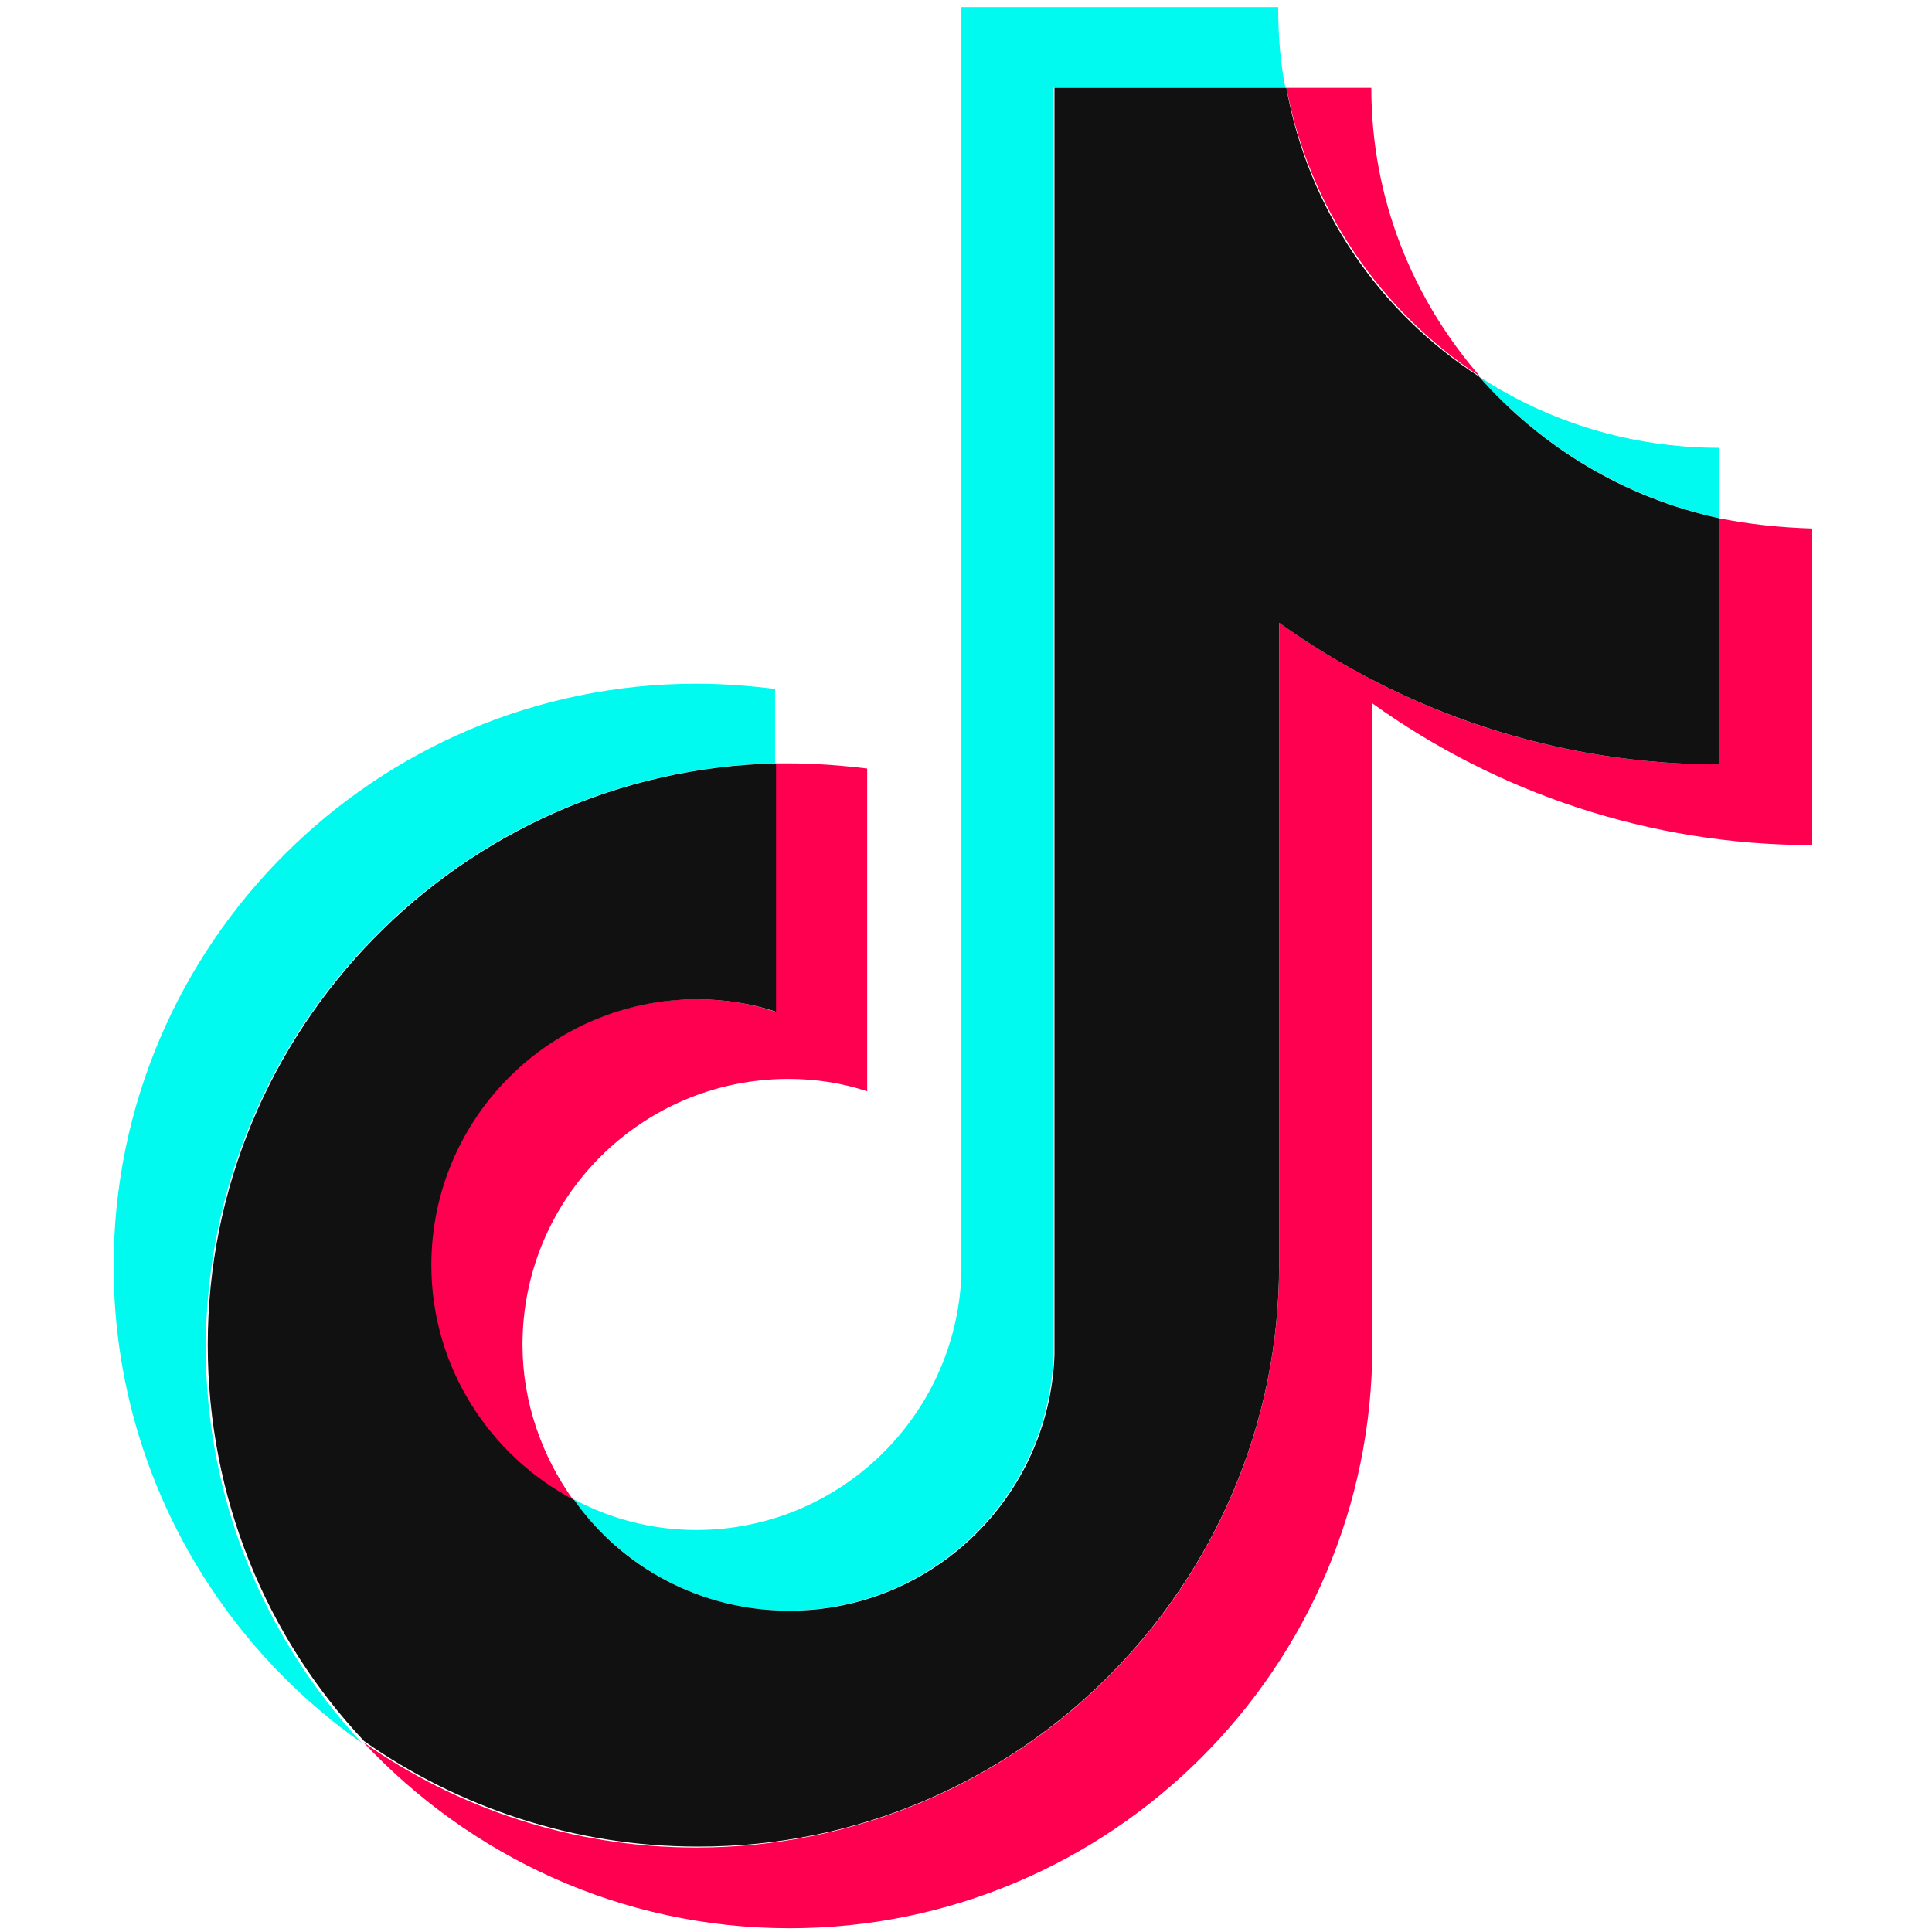
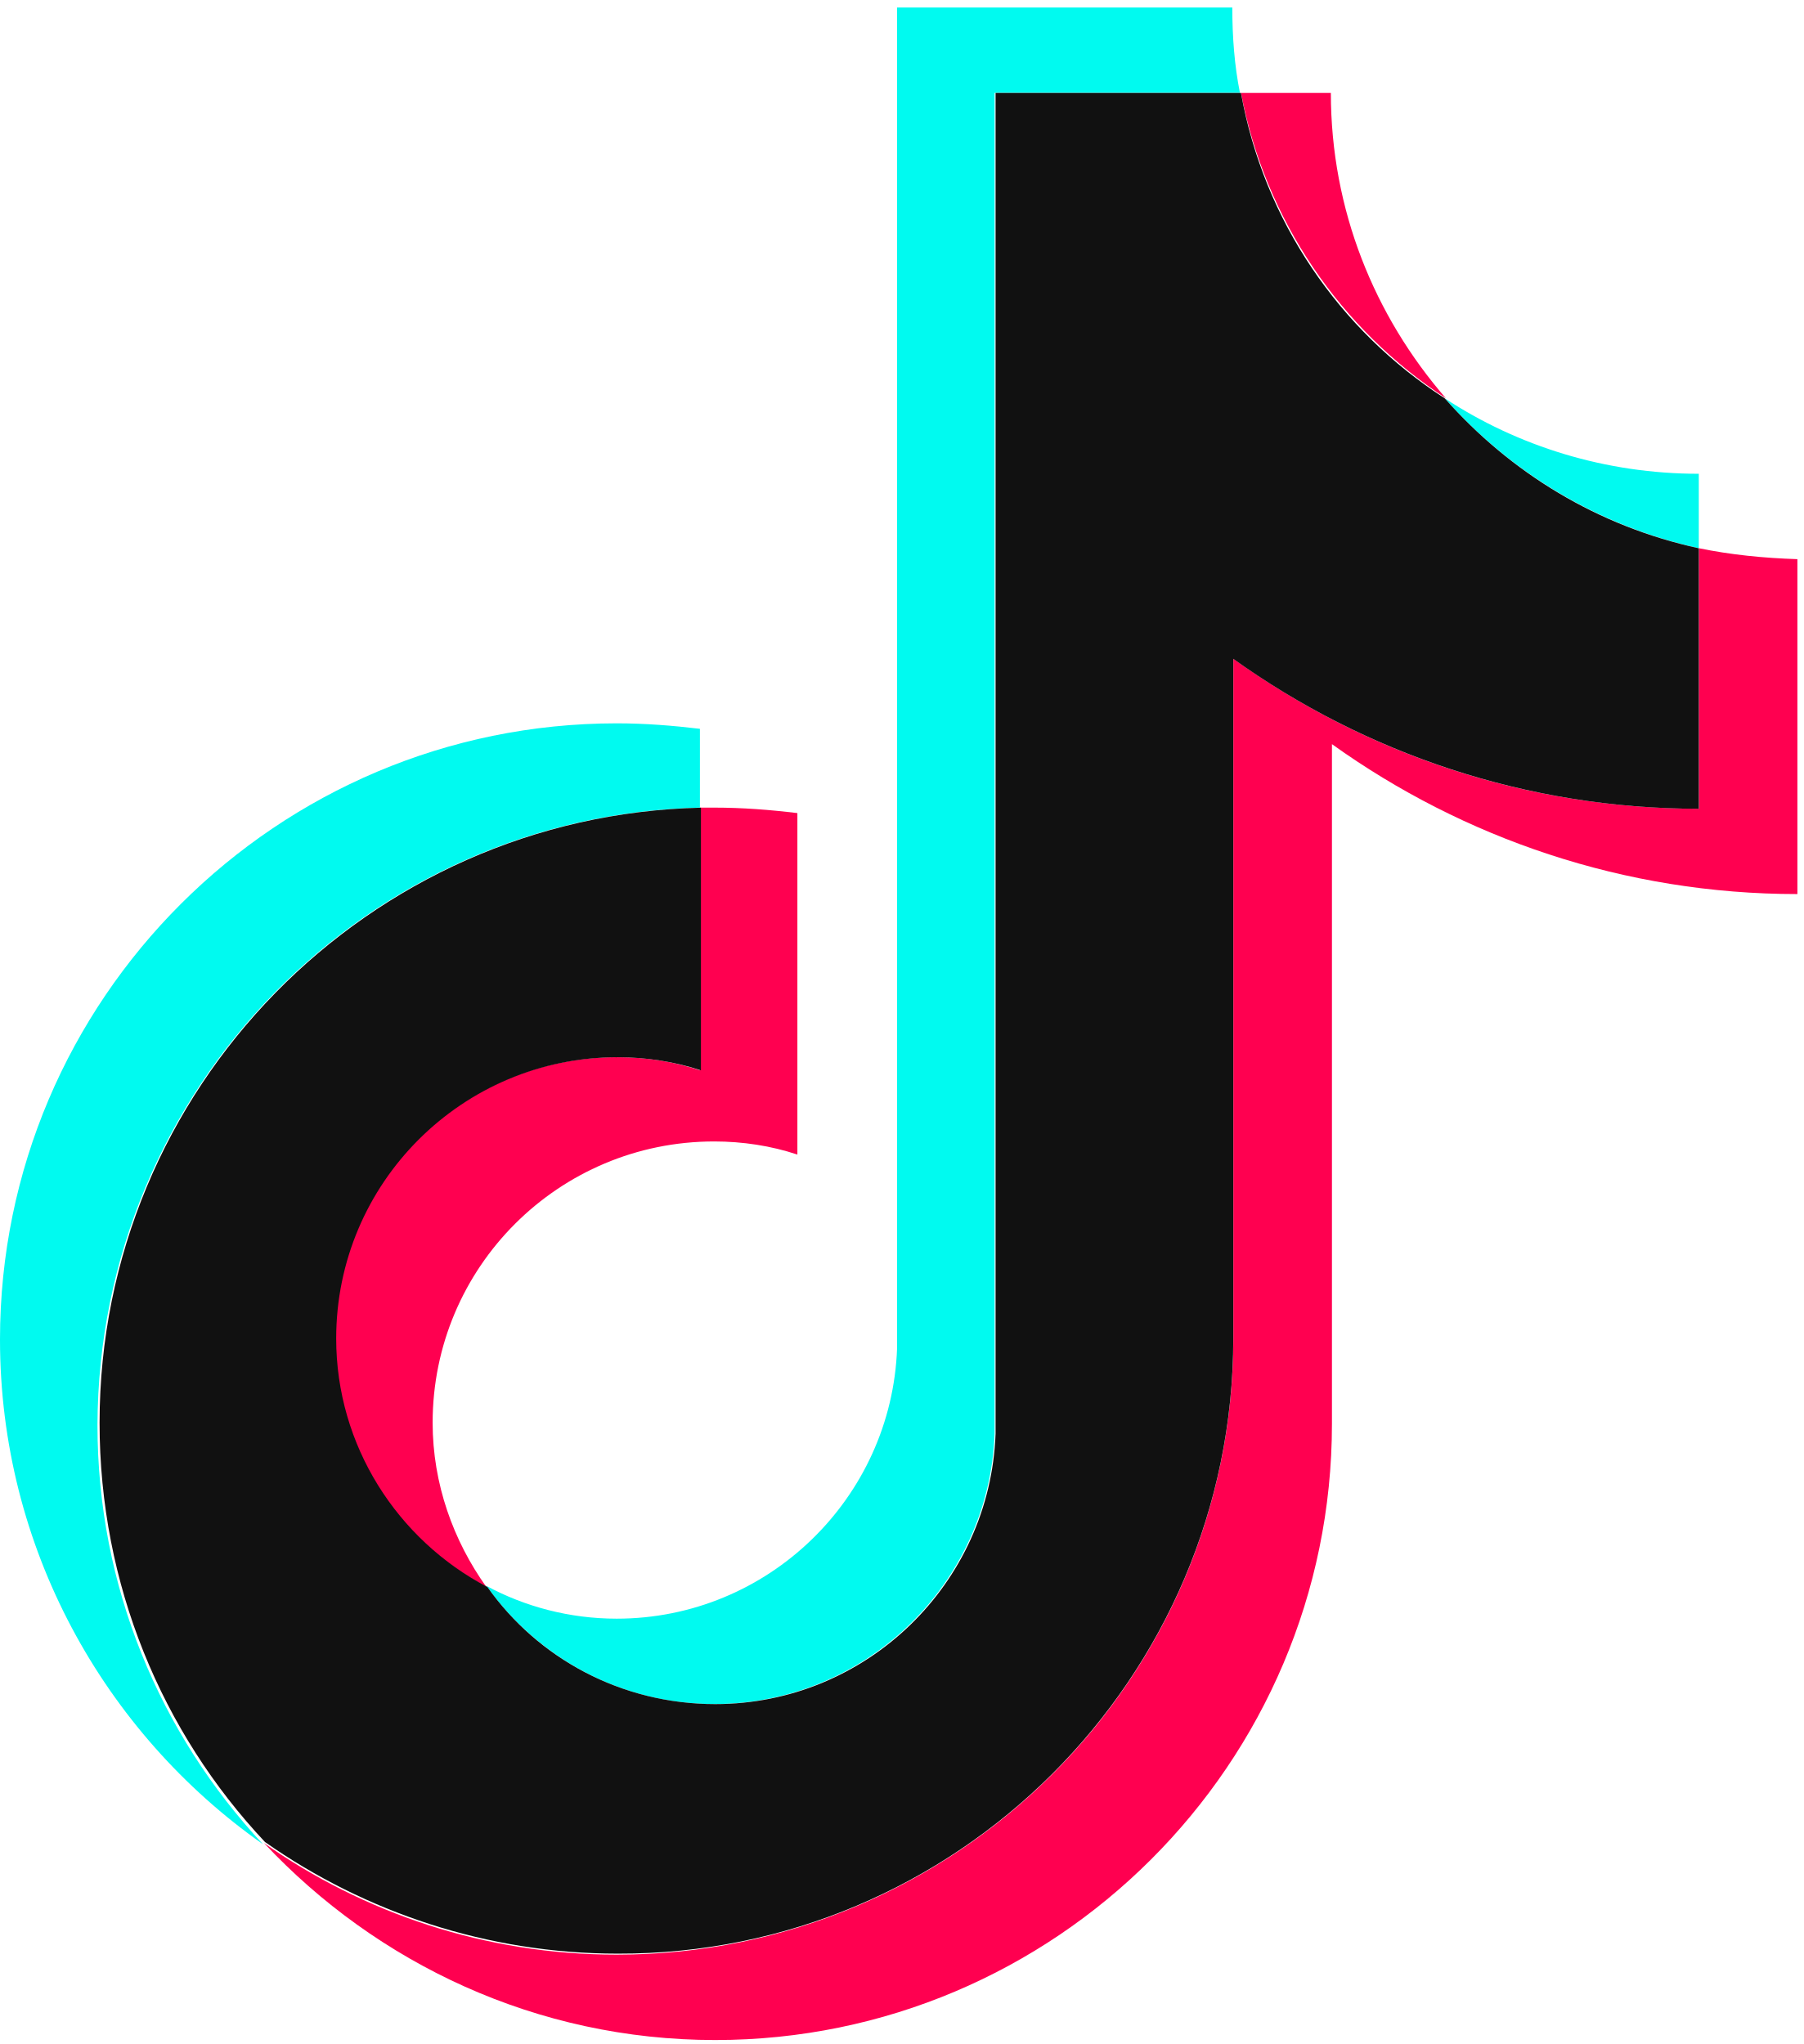
- <svg xmlns="http://www.w3.org/2000/svg" width="300" height="300" viewBox="0 0 30 34" fill="none">
+ <svg xmlns="http://www.w3.org/2000/svg" width="300" height="340" viewBox="0 0 30 34" fill="none">
  <path d="M11.64 13.434V12.123C11.185 12.069 10.729 12.032 10.256 12.032C4.609 12.032 0 16.62 0 22.282C0 25.742 1.731 28.819 4.372 30.676C2.66 28.837 1.621 26.397 1.621 23.703C1.639 18.113 6.102 13.562 11.64 13.434Z" fill="#00FAF0" />
  <path d="M11.877 28.345C14.391 28.345 16.45 26.342 16.541 23.848V1.545H20.621C20.53 1.09 20.494 0.617 20.494 0.125H14.919V22.428C14.828 24.922 12.77 26.925 10.256 26.925C9.473 26.925 8.726 26.725 8.088 26.379C8.945 27.58 10.329 28.345 11.877 28.345Z" fill="#00FAF0" />
  <path d="M28.252 9.119V7.881C26.704 7.881 25.246 7.426 24.026 6.625C25.119 7.863 26.594 8.755 28.252 9.119Z" fill="#00FAF0" />
  <path d="M24.046 6.625C22.861 5.26 22.133 3.494 22.133 1.546H20.639C21.04 3.658 22.297 5.479 24.046 6.625Z" fill="#FF0050" />
  <path d="M10.256 17.585C7.669 17.585 5.574 19.678 5.574 22.264C5.574 24.066 6.594 25.614 8.088 26.397C7.542 25.632 7.195 24.685 7.195 23.666C7.195 21.08 9.29 18.987 11.877 18.987C12.351 18.987 12.824 19.059 13.261 19.205V13.525C12.806 13.47 12.351 13.434 11.877 13.434C11.804 13.434 11.713 13.434 11.64 13.434V17.803C11.203 17.657 10.748 17.585 10.256 17.585Z" fill="#FF0050" />
  <path d="M28.253 9.119V13.452C25.357 13.452 22.697 12.524 20.511 10.958V22.264C20.511 27.908 15.921 32.514 10.255 32.514C8.069 32.514 6.047 31.823 4.39 30.657C6.266 32.66 8.925 33.934 11.895 33.934C17.542 33.934 22.151 29.346 22.151 23.684V12.378C24.337 13.944 27.014 14.872 29.892 14.872V9.301C29.328 9.283 28.781 9.228 28.253 9.119Z" fill="#FF0050" />
  <path d="M20.51 22.265V10.959C22.696 12.524 25.374 13.453 28.252 13.453V9.12C26.576 8.756 25.119 7.864 24.026 6.625C22.277 5.497 21.02 3.676 20.638 1.546H16.557V23.849C16.466 26.343 14.408 28.346 11.894 28.346C10.327 28.346 8.943 27.581 8.105 26.398C6.611 25.615 5.591 24.049 5.591 22.265C5.591 19.68 7.686 17.586 10.273 17.586C10.746 17.586 11.22 17.659 11.657 17.804V13.435C6.119 13.562 1.656 18.114 1.656 23.667C1.656 26.361 2.695 28.819 4.407 30.64C6.065 31.805 8.105 32.497 10.273 32.497C15.901 32.515 20.51 27.909 20.51 22.265Z" fill="#111111" />
</svg>
